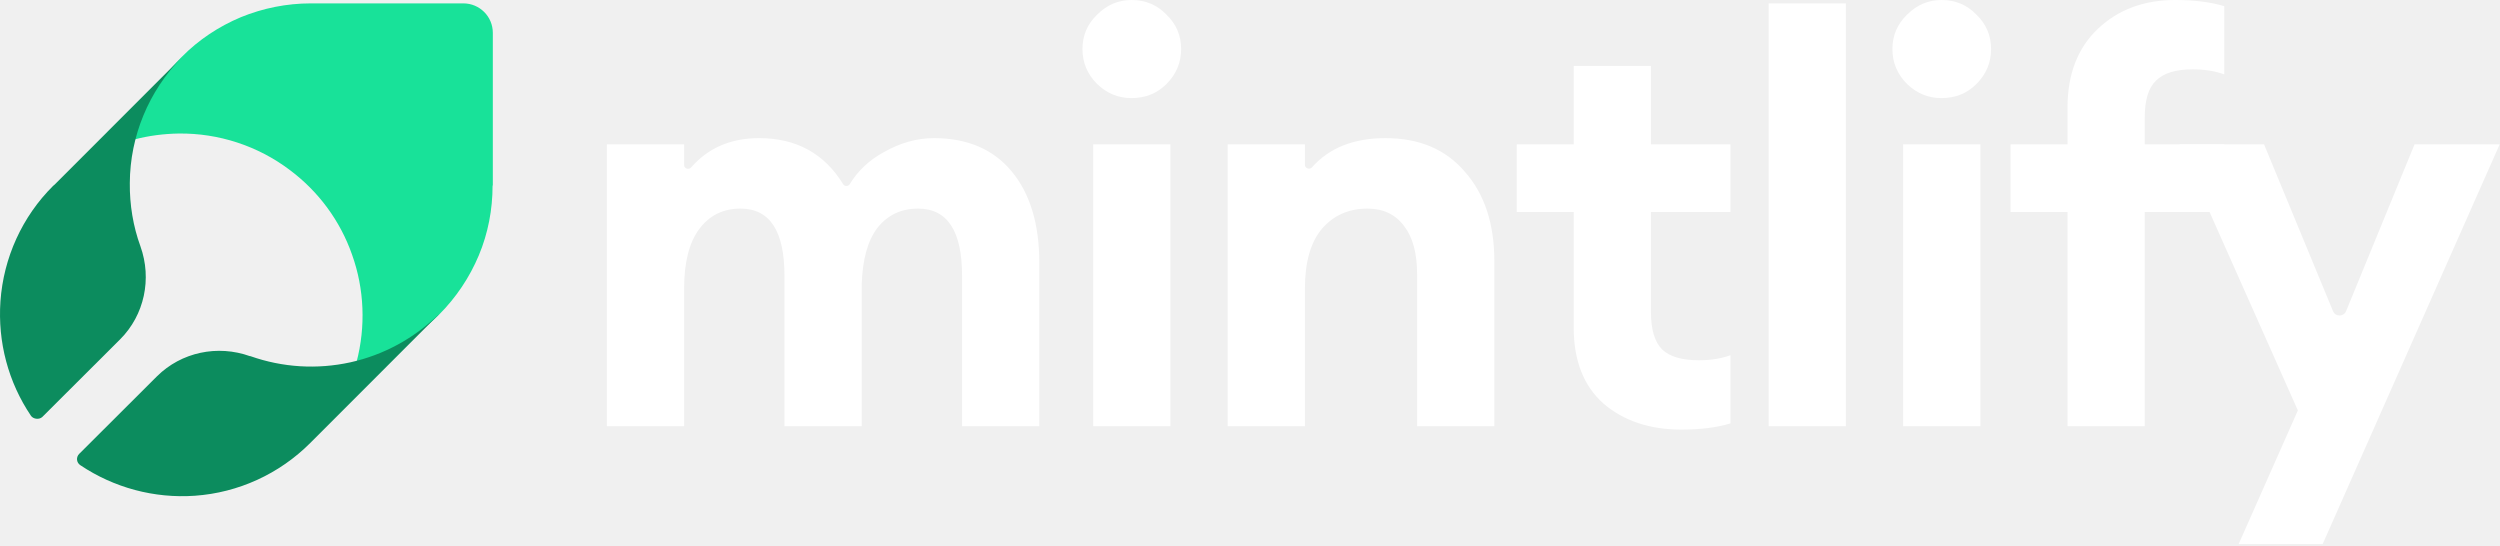
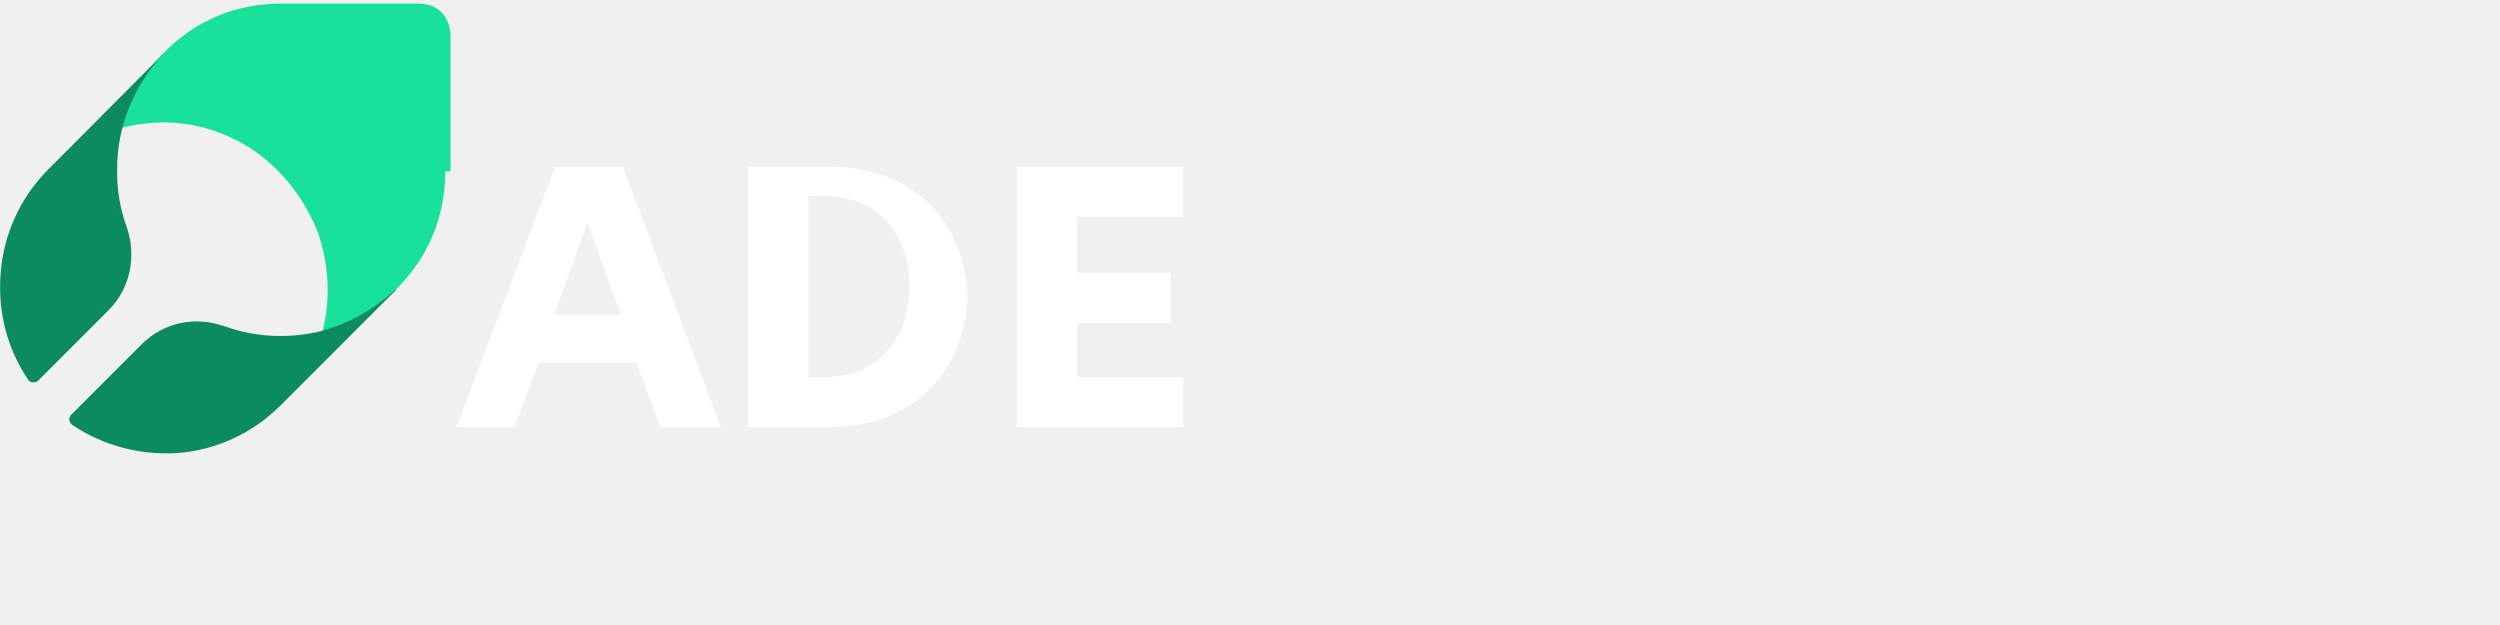
- <svg xmlns="http://www.w3.org/2000/svg" width="1682" height="367" viewBox="0 0 1682 367" fill="none">
-   <path d="M1562.69 366.037H1506.17L1546 276.14L1466.34 97.105H1523.24L1569.66 209.337C1571.28 213.26 1576.84 213.253 1578.45 209.325L1624.52 97.105H1681.79L1562.69 366.037Z" fill="white" />
-   <path d="M1391.02 286.761V142.622H1352.71V97.104H1391.02V72.449C1391.02 49.943 1397.85 32.242 1411.5 19.345C1425.16 6.448 1442.48 0 1463.47 0C1476.37 0 1487.37 1.391 1496.47 4.172V50.069C1490.4 47.793 1483.32 46.656 1475.23 46.656C1463.85 46.656 1455.63 49.184 1450.57 54.242C1445.51 59.046 1442.99 67.265 1442.99 78.897V97.104H1496.47V142.622H1442.99V286.761H1391.02Z" fill="white" />
-   <path d="M1306.22 66.001C1297.37 66.001 1289.66 62.84 1283.08 56.518C1276.51 49.943 1273.22 42.104 1273.22 33C1273.22 23.897 1276.51 16.184 1283.08 9.862C1289.66 3.287 1297.37 0 1306.22 0C1315.58 0 1323.42 3.287 1329.74 9.862C1336.31 16.184 1339.6 23.897 1339.6 33C1339.6 42.104 1336.31 49.943 1329.74 56.518C1323.42 62.84 1315.58 66.001 1306.22 66.001ZM1280.43 286.761V97.104H1332.39V286.761H1280.43Z" fill="white" />
-   <path d="M1189.94 286.761V2.276H1241.91V286.761H1189.94Z" fill="white" />
-   <path d="M1131.24 289.037C1110 289.037 1092.55 283.221 1078.89 271.588C1065.49 259.703 1058.79 242.634 1058.79 220.381V142.622H1020.48V97.104H1058.79V44.38H1110.76V97.104H1164.24V142.622H1110.76V210.14C1110.76 221.772 1113.29 230.117 1118.34 235.174C1123.4 239.979 1131.62 242.381 1143 242.381C1151.09 242.381 1158.17 241.243 1164.24 238.967V284.864C1155.14 287.646 1144.14 289.037 1131.24 289.037Z" fill="white" />
-   <path d="M825.979 286.761V97.104H877.945V110.967C877.945 113.311 881.135 114.347 882.688 112.591C894.273 99.485 910.773 92.932 932.187 92.932C954.946 92.932 972.774 100.518 985.67 115.69C998.82 130.61 1005.39 150.587 1005.39 175.622V286.761H953.429V184.346C953.429 170.438 950.521 159.691 944.704 152.104C938.888 144.265 930.67 140.346 920.049 140.346C907.405 140.346 897.164 144.898 889.325 154.001C881.738 163.105 877.945 176.507 877.945 194.208V286.761H825.979Z" fill="white" />
-   <path d="M761.286 66.001C752.436 66.001 744.723 62.84 738.148 56.518C731.574 49.943 728.286 42.104 728.286 33C728.286 23.897 731.574 16.184 738.148 9.862C744.723 3.287 752.436 0 761.286 0C770.643 0 778.482 3.287 784.804 9.862C791.379 16.184 794.666 23.897 794.666 33C794.666 42.104 791.379 49.943 784.804 56.518C778.482 62.84 770.643 66.001 761.286 66.001ZM735.493 286.761V97.104H787.459V286.761H735.493Z" fill="white" />
-   <path d="M647.273 286.761V185.484C647.273 155.392 637.411 140.346 617.686 140.346C606.307 140.346 597.204 144.645 590.376 153.242C583.801 161.84 580.261 174.61 579.755 191.553V286.761H527.789V185.484C527.789 155.392 517.927 140.346 498.203 140.346C486.571 140.346 477.341 144.898 470.513 154.001C463.685 163.105 460.272 176.507 460.272 194.208V286.761H408.306V97.104H460.272V111.103C460.272 113.435 463.407 114.462 464.939 112.704C476.419 99.522 491.68 92.932 510.72 92.932C535.742 92.932 554.588 103.262 567.259 123.923C568.258 125.553 570.718 125.527 571.712 123.894C577.189 114.891 584.802 107.731 594.548 102.414C605.675 96.093 616.928 92.932 628.307 92.932C650.813 92.932 668.261 100.391 680.652 115.311C693.043 130.231 699.239 150.714 699.239 176.76V286.761H647.273Z" fill="white" />
-   <path d="M331.569 124.833V22.09C331.569 11.065 322.625 2.276 311.764 2.276H209.069C192.938 2.276 176.967 5.472 162.113 11.544C147.26 17.775 133.685 26.724 122.345 38.228L121.546 39.027C106.533 54.207 95.833 73.062 90.402 93.834C100.145 91.277 110.206 89.999 120.268 89.839C147.1 89.52 173.453 98.148 194.855 114.287C214.18 128.668 228.873 148.481 236.859 171.331C245.164 194.5 246.122 219.746 239.893 243.554C260.496 238.122 279.503 227.416 294.675 212.396L295.474 211.597C306.813 200.252 315.917 186.67 322.145 171.81C328.374 156.95 331.409 140.971 331.409 124.833H331.569Z" fill="#18E299" />
-   <path d="M87.337 123.098C87.496 91.579 100.066 61.334 122.182 38.73L36.739 124.212C36.421 124.531 36.102 124.69 35.784 125.008C14.941 145.702 2.371 173.4 0.303 202.69C-1.607 230.07 5.553 257.131 20.828 279.736C22.285 281.892 26.238 282.601 28.466 280.532L80.813 228.319C97.202 211.923 102.293 187.568 94.497 165.759C89.564 152.229 87.178 137.743 87.337 123.098Z" fill="#0C8C5E" />
-   <path d="M294.976 211.605C278.587 227.683 258.062 238.826 235.786 243.761C213.351 248.695 190.121 247.263 168.482 239.622C168.482 239.622 168.323 239.622 168.164 239.622C146.365 231.822 122.022 236.916 105.633 253.153L53.285 305.365C51.057 307.594 51.376 311.255 54.081 313.006C76.674 328.129 103.724 335.451 131.091 333.541C160.368 331.472 187.894 318.896 208.737 298.043L209.533 297.247L294.976 211.765V211.605Z" fill="#0C8C5E" />
+ <svg xmlns="http://www.w3.org/2000/svg" width="480" height="120" viewBox="0 0 480 120" fill="none">
+   <path d="M86.5 40.6V7.2C86.5 3.2 84.2 0.7 80.3 0.7H53.9C49.7 0.7 45.5 1.5 41.7 3.1C37.9 4.7 34.4 7.1 31.5 10.1L31.3 10.3C27.4 14.3 24.6 19.2 23.2 24.6C25.7 23.9 28.3 23.6 30.9 23.5C37.8 23.4 44.6 25.7 50.1 29.9C55 33.7 58.8 38.9 61.1 44.8C63.2 51 63.5 57.6 61.9 63.7C67.2 62.3 72.1 59.5 76.0 55.6L76.2 55.4C79.1 52.5 81.5 49 83.1 45.2C84.7 41.3 85.5 37.1 85.5 32.9H86.5Z" fill="#18E299" />
+   <path d="M22.5 32.3C22.5 24.1 25.8 16.3 31.5 10.2L9.4 32.4C9.3 32.5 9.2 32.5 9.2 32.6C3.8 38 0.6 45.2 0.1 52.8C-0.4 60 1.4 67 5.4 72.9C5.7 73.5 6.7 73.6 7.3 73.1L20.8 59.6C25.0 55.5 26.3 49.2 24.3 43.5C23.0 39.9 22.4 36.2 22.5 32.3Z" fill="#0C8C5E" />
+   <path d="M76.0 55.5C71.7 59.6 66.5 62.4 60.7 63.8C54.9 65.0 48.9 64.7 43.3 62.7C43.3 62.7 43.3 62.7 43.2 62.7C37.6 60.6 31.4 61.9 27.2 66.1L13.7 79.6C13.1 80.2 13.2 81.1 13.9 81.6C19.7 85.5 26.7 87.4 33.8 87.0C41.4 86.5 48.5 83.2 53.8 77.9L54.0 77.7L76.0 55.7V55.5Z" fill="#0C8C5E" />
+   <path d="M138.4 82H126.8L122.2 69.6H103.4L98.8 82H87.6L106.6 32H119.6L138.4 82ZM119.2 60.4L112.8 42.8L106.4 60.4H119.2Z" fill="white" />
+   <path d="M158.8 82H143.6V32H158.8C164.4 32 169.2 33.1 173.2 35.3C177.2 37.5 180.3 40.6 182.5 44.6C184.7 48.6 185.8 53.2 185.8 58.4V55.6C185.8 60.8 184.7 65.4 182.5 69.4C180.3 73.4 177.2 76.5 173.2 78.7C169.2 80.9 164.4 82 158.8 82ZM155.2 72.4H158.4C161.6 72.4 164.4 71.7 166.8 70.3C169.2 68.9 171.1 66.9 172.5 64.3C173.9 61.7 174.6 58.6 174.6 55C174.6 51.4 173.9 48.3 172.5 45.7C171.1 43.1 169.2 41.1 166.8 39.7C164.4 38.3 161.6 37.6 158.4 37.6H155.2V72.4Z" fill="white" />
+   <path d="M195.2 82V32H227.2V41.6H206.8V52.4H224.8V62H206.8V72.4H227.2V82H195.2Z" fill="white" />
</svg>
